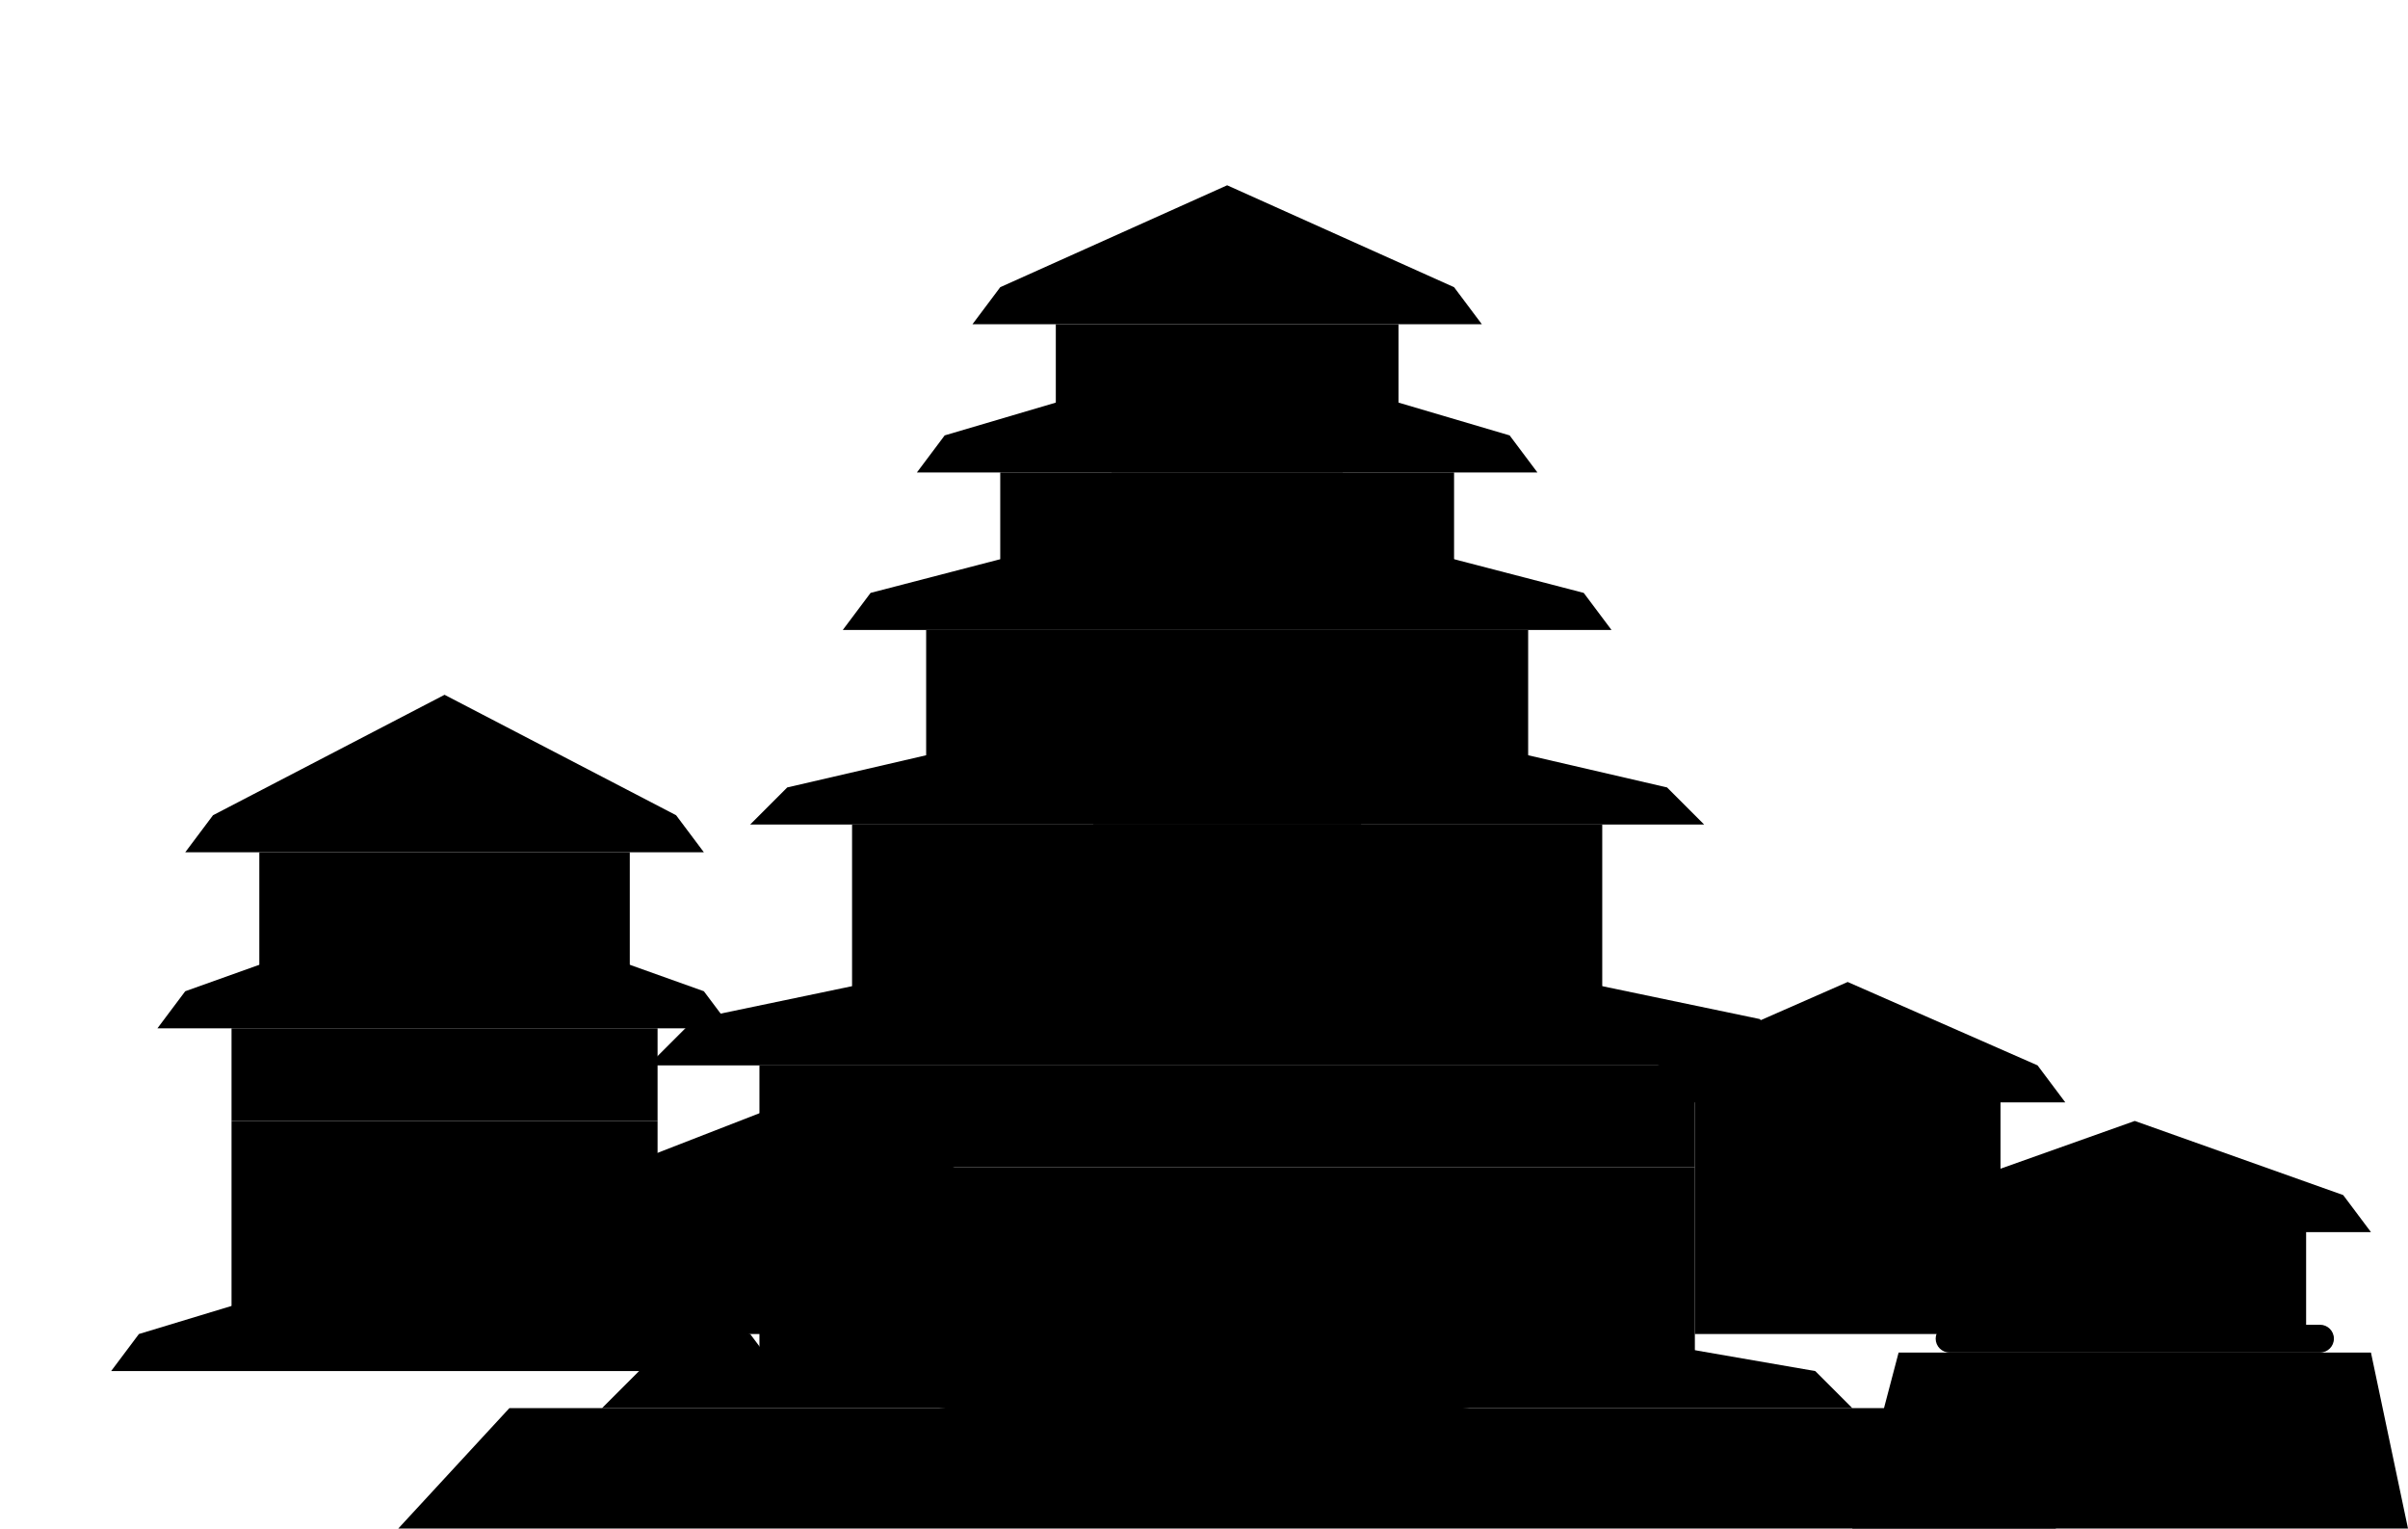
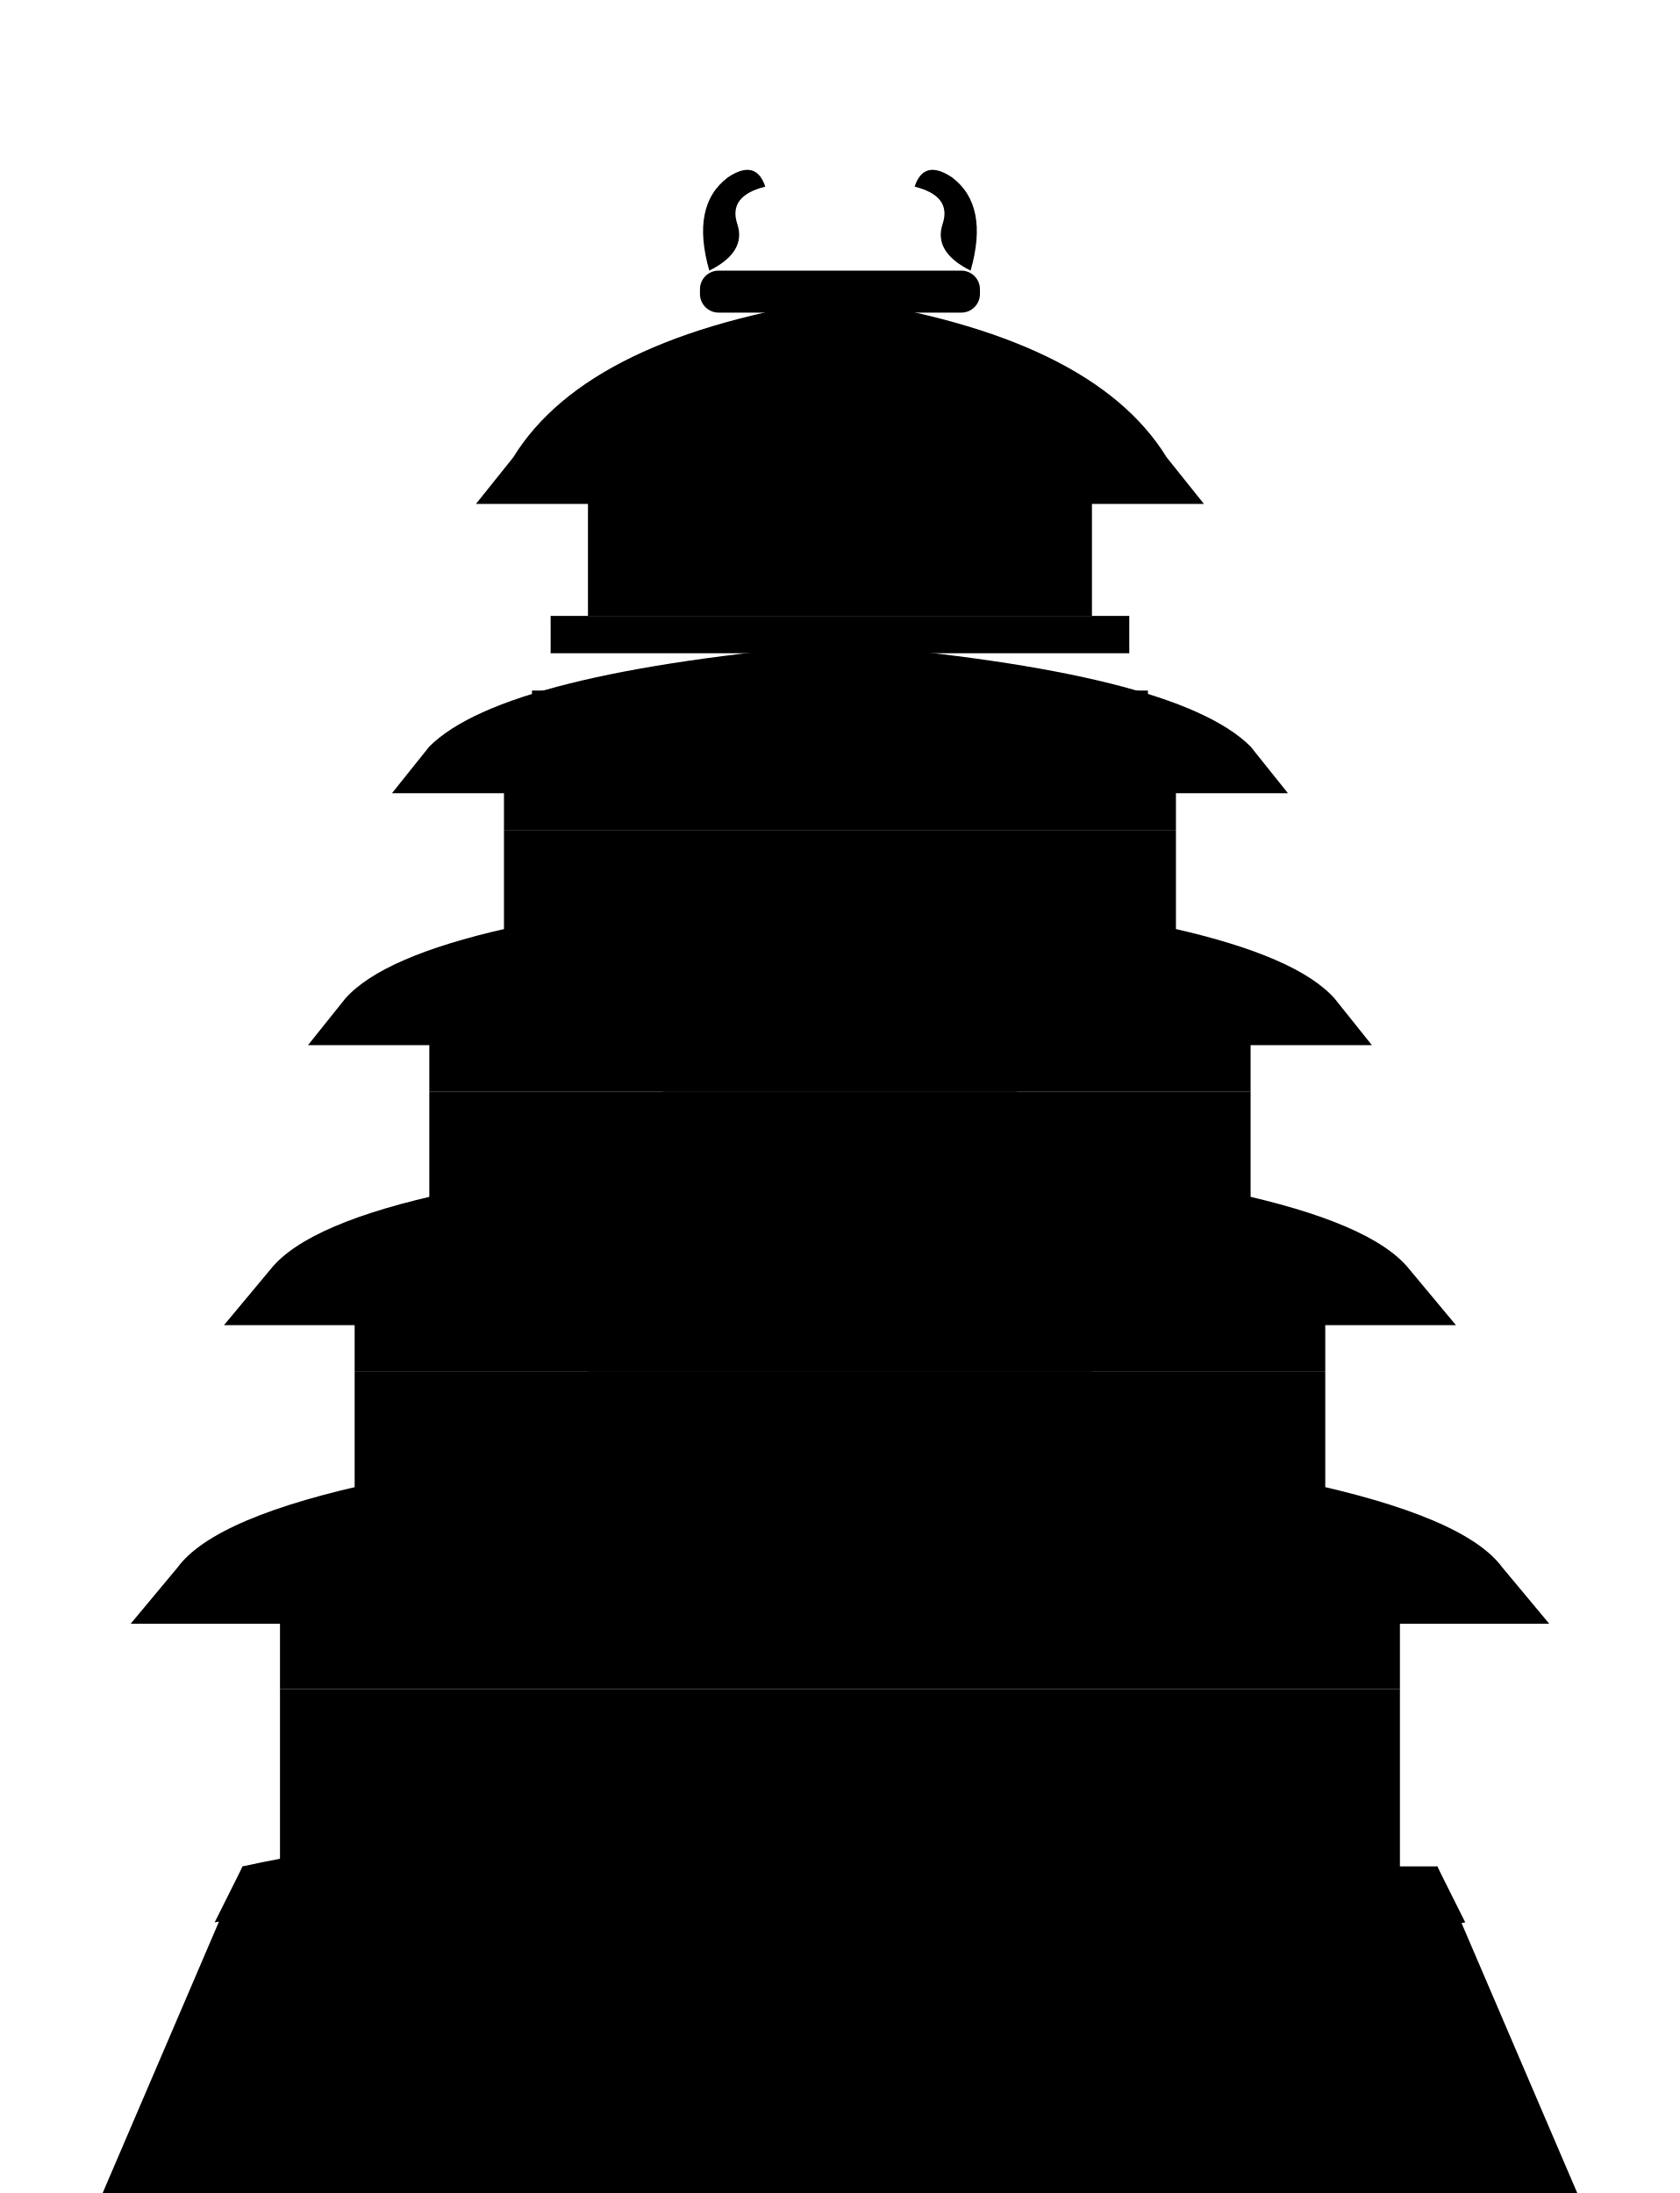
- <svg xmlns="http://www.w3.org/2000/svg" viewBox="0 0 520 330" class="a-matsumoto" aria-hidden="true" focusable="false">
-   <path class="ma-tejado" d="M46 176 L96 150 L146 176 L152 184 L40 184 Z" />
-   <rect class="ma-negro" x="56" y="184" width="80" height="30" />
-   <path class="ma-tejado" d="M40 214 L96 194 L152 214 L158 222 L34 222 Z" />
-   <rect class="ma-blanco" x="50" y="222" width="92" height="20" />
-   <rect class="ma-negro" x="50" y="242" width="92" height="46" />
-   <path class="ma-tejado" d="M30 288 L96 268 L162 288 L168 296 L24 296 Z" />
-   <rect class="ma-negro" x="140" y="252" width="60" height="36" />
-   <path class="ma-tejado" d="M134 252 L170 238 L206 252 L210 258 L130 258 Z" />
-   <path class="ma-shachi" d="M232 60 q4 -12 10 -4 q-6 1 -10 4 z" />
-   <path class="ma-shachi" d="M298 60 q-4 -12 -10 -4 q6 1 10 4 z" />
-   <path class="ma-tejado" d="M216 62 L265 40 L314 62 L320 70 L210 70 Z" />
-   <rect class="ma-blanco" x="228" y="70" width="74" height="24" />
-   <path class="ma-tejado" d="M204 94 L265 76 L326 94 L332 102 L198 102 Z" />
-   <rect class="ma-blanco" x="216" y="102" width="98" height="26" />
-   <path class="ma-hafu" d="M240 102 L265 78 L290 102 Z" />
-   <path class="ma-tejado" d="M188 128 L265 108 L342 128 L348 136 L182 136 Z" />
-   <rect class="ma-negro" x="200" y="136" width="130" height="34" />
-   <path class="ma-tejado" d="M170 170 L265 148 L360 170 L368 178 L162 178 Z" />
-   <rect class="ma-negro" x="184" y="178" width="162" height="42" />
-   <path class="ma-hafu" d="M236 178 L265 150 L294 178 Z" />
-   <path class="ma-tejado" d="M150 220 L265 196 L380 220 L390 230 L140 230 Z" />
-   <rect class="ma-blanco" x="164" y="230" width="202" height="22" />
-   <rect class="ma-negro" x="164" y="252" width="202" height="44" />
-   <path class="ma-tejado" d="M138 296 L265 274 L392 296 L400 304 L130 304 Z" />
+ <svg xmlns="http://www.w3.org/2000/svg" viewBox="0 0 360 470" class="a-matsumoto" aria-hidden="true" focusable="false">
+   <path class="ma-piedra" d="M52 400 L308 400 L338 470 L22 470 Z" />
+   <g class="ma-junta">
+     <path d="M40 436 H320 M30 458 H330" />
+     <path d="M96 400 L88 470 M160 400 L156 470 M200 400 L204 470 M264 400 L272 470" />
+   </g>
+   <path class="ma-nieve" d="M52 400 q64 -14 128 0 q64 14 128 0 l6 12 q-64 12 -134 0 q-70 -12 -134 0 z" />
+   <rect class="ma-blanco" x="60" y="336" width="240" height="26" />
+   <rect class="ma-negro" x="60" y="362" width="240" height="40" />
+   <g class="ma-tabla">
+     <path d="M60 372 H300 M60 382 H300 M60 392 H300" />
+   </g>
  <g class="ma-vano">
-     <rect x="216" y="146" width="14" height="16" />
-     <rect x="258" y="146" width="14" height="16" />
-     <rect x="300" y="146" width="14" height="16" />
-     <rect x="198" y="262" width="16" height="20" />
-     <rect x="248" y="262" width="16" height="20" />
-     <rect x="298" y="262" width="16" height="20" />
-     <rect x="66" y="252" width="14" height="18" />
-     <rect x="112" y="252" width="14" height="18" />
+     <rect x="84" y="340" width="20" height="18" />
+     <rect x="132" y="340" width="20" height="18" />
+     <rect x="208" y="340" width="20" height="18" />
+     <rect x="256" y="340" width="20" height="18" />
  </g>
-   <rect class="ma-negro" x="366" y="230" width="66" height="58" />
-   <path class="ma-tejado" d="M358 230 L399 212 L440 230 L446 238 L352 238 Z" />
-   <rect class="ma-negro" x="424" y="258" width="74" height="30" />
-   <path class="ma-tejado" d="M416 258 L461 242 L506 258 L512 266 L410 266 Z" />
-   <rect class="ma-roja" x="418" y="286" width="86" height="6" rx="3" />
+   <g class="ma-reja">
+     <path d="M94 340 v18 M84 349 h20 M142 340 v18 M132 349 h20 M218 340 v18 M208 349 h20 M266 340 v18 M256 349 h20" />
+   </g>
+   <g class="ma-tronera">
+     <rect x="170" y="368" width="14" height="14" />
+     <rect x="112" y="368" width="14" height="14" />
+     <rect x="228" y="368" width="14" height="14" />
+   </g>
+   <path class="ma-tejado" d="M38 336 Q54 314 180 306 Q306 314 322 336 L332 348 L28 348 Z" />
+   <g class="ma-mensula">
+     <rect x="70" y="330" width="8" height="14" />
+     <rect x="176" y="326" width="8" height="18" />
+     <rect x="282" y="330" width="8" height="14" />
+   </g>
+   <rect class="ma-blanco" x="76" y="272" width="208" height="22" />
+   <rect class="ma-negro" x="76" y="294" width="208" height="30" />
+   <g class="ma-tabla">
+     <path d="M76 304 H284 M76 314 H284" />
+   </g>
+   <g class="ma-vano">
+     <rect x="100" y="276" width="18" height="16" />
+     <rect x="146" y="276" width="18" height="16" />
+     <rect x="196" y="276" width="18" height="16" />
+     <rect x="242" y="276" width="18" height="16" />
+   </g>
+   <g class="ma-reja">
+     <path d="M109 276 v16 M100 284 h18 M155 276 v16 M146 284 h18 M205 276 v16 M196 284 h18 M251 276 v16 M242 284 h18" />
+   </g>
+   <path class="ma-hafu" d="M126 294 q22 -34 46 -36 q10 -1 8 -12 q-2 11 8 12 q24 2 46 36 z" />
+   <path class="ma-tejado" d="M58 272 Q74 252 180 246 Q286 252 302 272 L312 284 L48 284 Z" />
+   <g class="ma-mensula">
+     <rect x="88" y="266" width="7" height="14" />
+     <rect x="176" y="262" width="8" height="18" />
+     <rect x="265" y="266" width="7" height="14" />
+   </g>
+   <rect class="ma-blanco" x="92" y="214" width="176" height="20" />
+   <rect class="ma-negro" x="92" y="234" width="176" height="24" />
+   <g class="ma-tabla">
+     <path d="M92 243 H268 M92 251 H268" />
+   </g>
+   <g class="ma-vano">
+     <rect x="116" y="218" width="16" height="14" />
+     <rect x="172" y="218" width="16" height="14" />
+     <rect x="228" y="218" width="16" height="14" />
+   </g>
+   <g class="ma-reja">
+     <path d="M124 218 v14 M116 225 h16 M180 218 v14 M172 225 h16 M236 218 v14 M228 225 h16" />
+   </g>
+   <path class="ma-hafu" d="M142 234 L180 196 L218 234 Z" />
+   <path class="ma-hafu-ojo" d="M180 210 L196 228 L164 228 Z" />
+   <path class="ma-tejado" d="M74 214 Q90 196 180 190 Q270 196 286 214 L294 224 L66 224 Z" />
+   <g class="ma-mensula">
+     <rect x="104" y="208" width="7" height="13" />
+     <rect x="176" y="204" width="8" height="17" />
+     <rect x="249" y="208" width="7" height="13" />
+   </g>
+   <rect class="ma-blanco" x="108" y="160" width="144" height="18" />
+   <rect class="ma-negro" x="108" y="178" width="144" height="22" />
+   <g class="ma-tabla">
+     <path d="M108 186 H252 M108 194 H252" />
+   </g>
+   <g class="ma-vano">
+     <rect x="132" y="164" width="15" height="13" />
+     <rect x="172" y="164" width="15" height="13" />
+     <rect x="212" y="164" width="15" height="13" />
+   </g>
+   <g class="ma-reja">
+     <path d="M139 164 v13 M132 170 h15 M179 164 v13 M172 170 h15 M219 164 v13 M212 170 h15" />
+   </g>
+   <path class="ma-tejado" d="M92 160 Q108 144 180 138 Q252 144 268 160 L276 170 L84 170 Z" />
+   <g class="ma-mensula">
+     <rect x="120" y="154" width="7" height="12" />
+     <rect x="176" y="150" width="8" height="16" />
+     <rect x="233" y="154" width="7" height="12" />
+   </g>
+   <rect class="ma-blanco" x="126" y="98" width="108" height="34" />
+   <g class="ma-vano">
+     <rect x="140" y="104" width="18" height="20" />
+     <rect x="171" y="104" width="18" height="20" />
+     <rect x="202" y="104" width="18" height="20" />
+   </g>
+   <g class="ma-reja">
+     <path d="M149 104 v20 M140 114 h18 M180 104 v20 M171 114 h18 M211 104 v20 M202 114 h18" />
+   </g>
+   <rect class="ma-negro" x="118" y="132" width="124" height="8" />
  <g class="ma-baranda">
-     <path d="M422 292 v10 M446 292 v10 M470 292 v10 M494 292 v10" />
+     <path d="M124 140 v10 M150 140 v10 M180 140 v10 M210 140 v10 M236 140 v10" />
  </g>
-   <rect class="ma-roja" x="418" y="300" width="86" height="5" rx="2.5" />
-   <path class="ma-piedra" d="M110 304 L420 304 L444 330 L86 330 Z" />
-   <path class="ma-piedra" d="M410 292 L512 292 L520 330 L400 330 Z" />
-   <path class="ma-nieve" d="M180 300 q80 -12 160 0 q-40 8 -80 8 q-40 0 -80 -8 z" />
+   <rect class="ma-negro" x="114" y="148" width="132" height="6" />
+   <path class="ma-tejado" d="M110 98 Q126 72 180 64 Q234 72 250 98 L258 108 L102 108 Z" />
+   <rect class="ma-caballete" x="150" y="58" width="60" height="9" rx="4" />
+   <path class="ma-shachi" d="M152 58 q-4 -14 4 -20 q6 -4 8 2 q-8 2 -6 8 q2 6 -6 10 z" />
+   <path class="ma-shachi" d="M208 58 q4 -14 -4 -20 q-6 -4 -8 2 q8 2 6 8 q-2 6 6 10 z" />
</svg>
